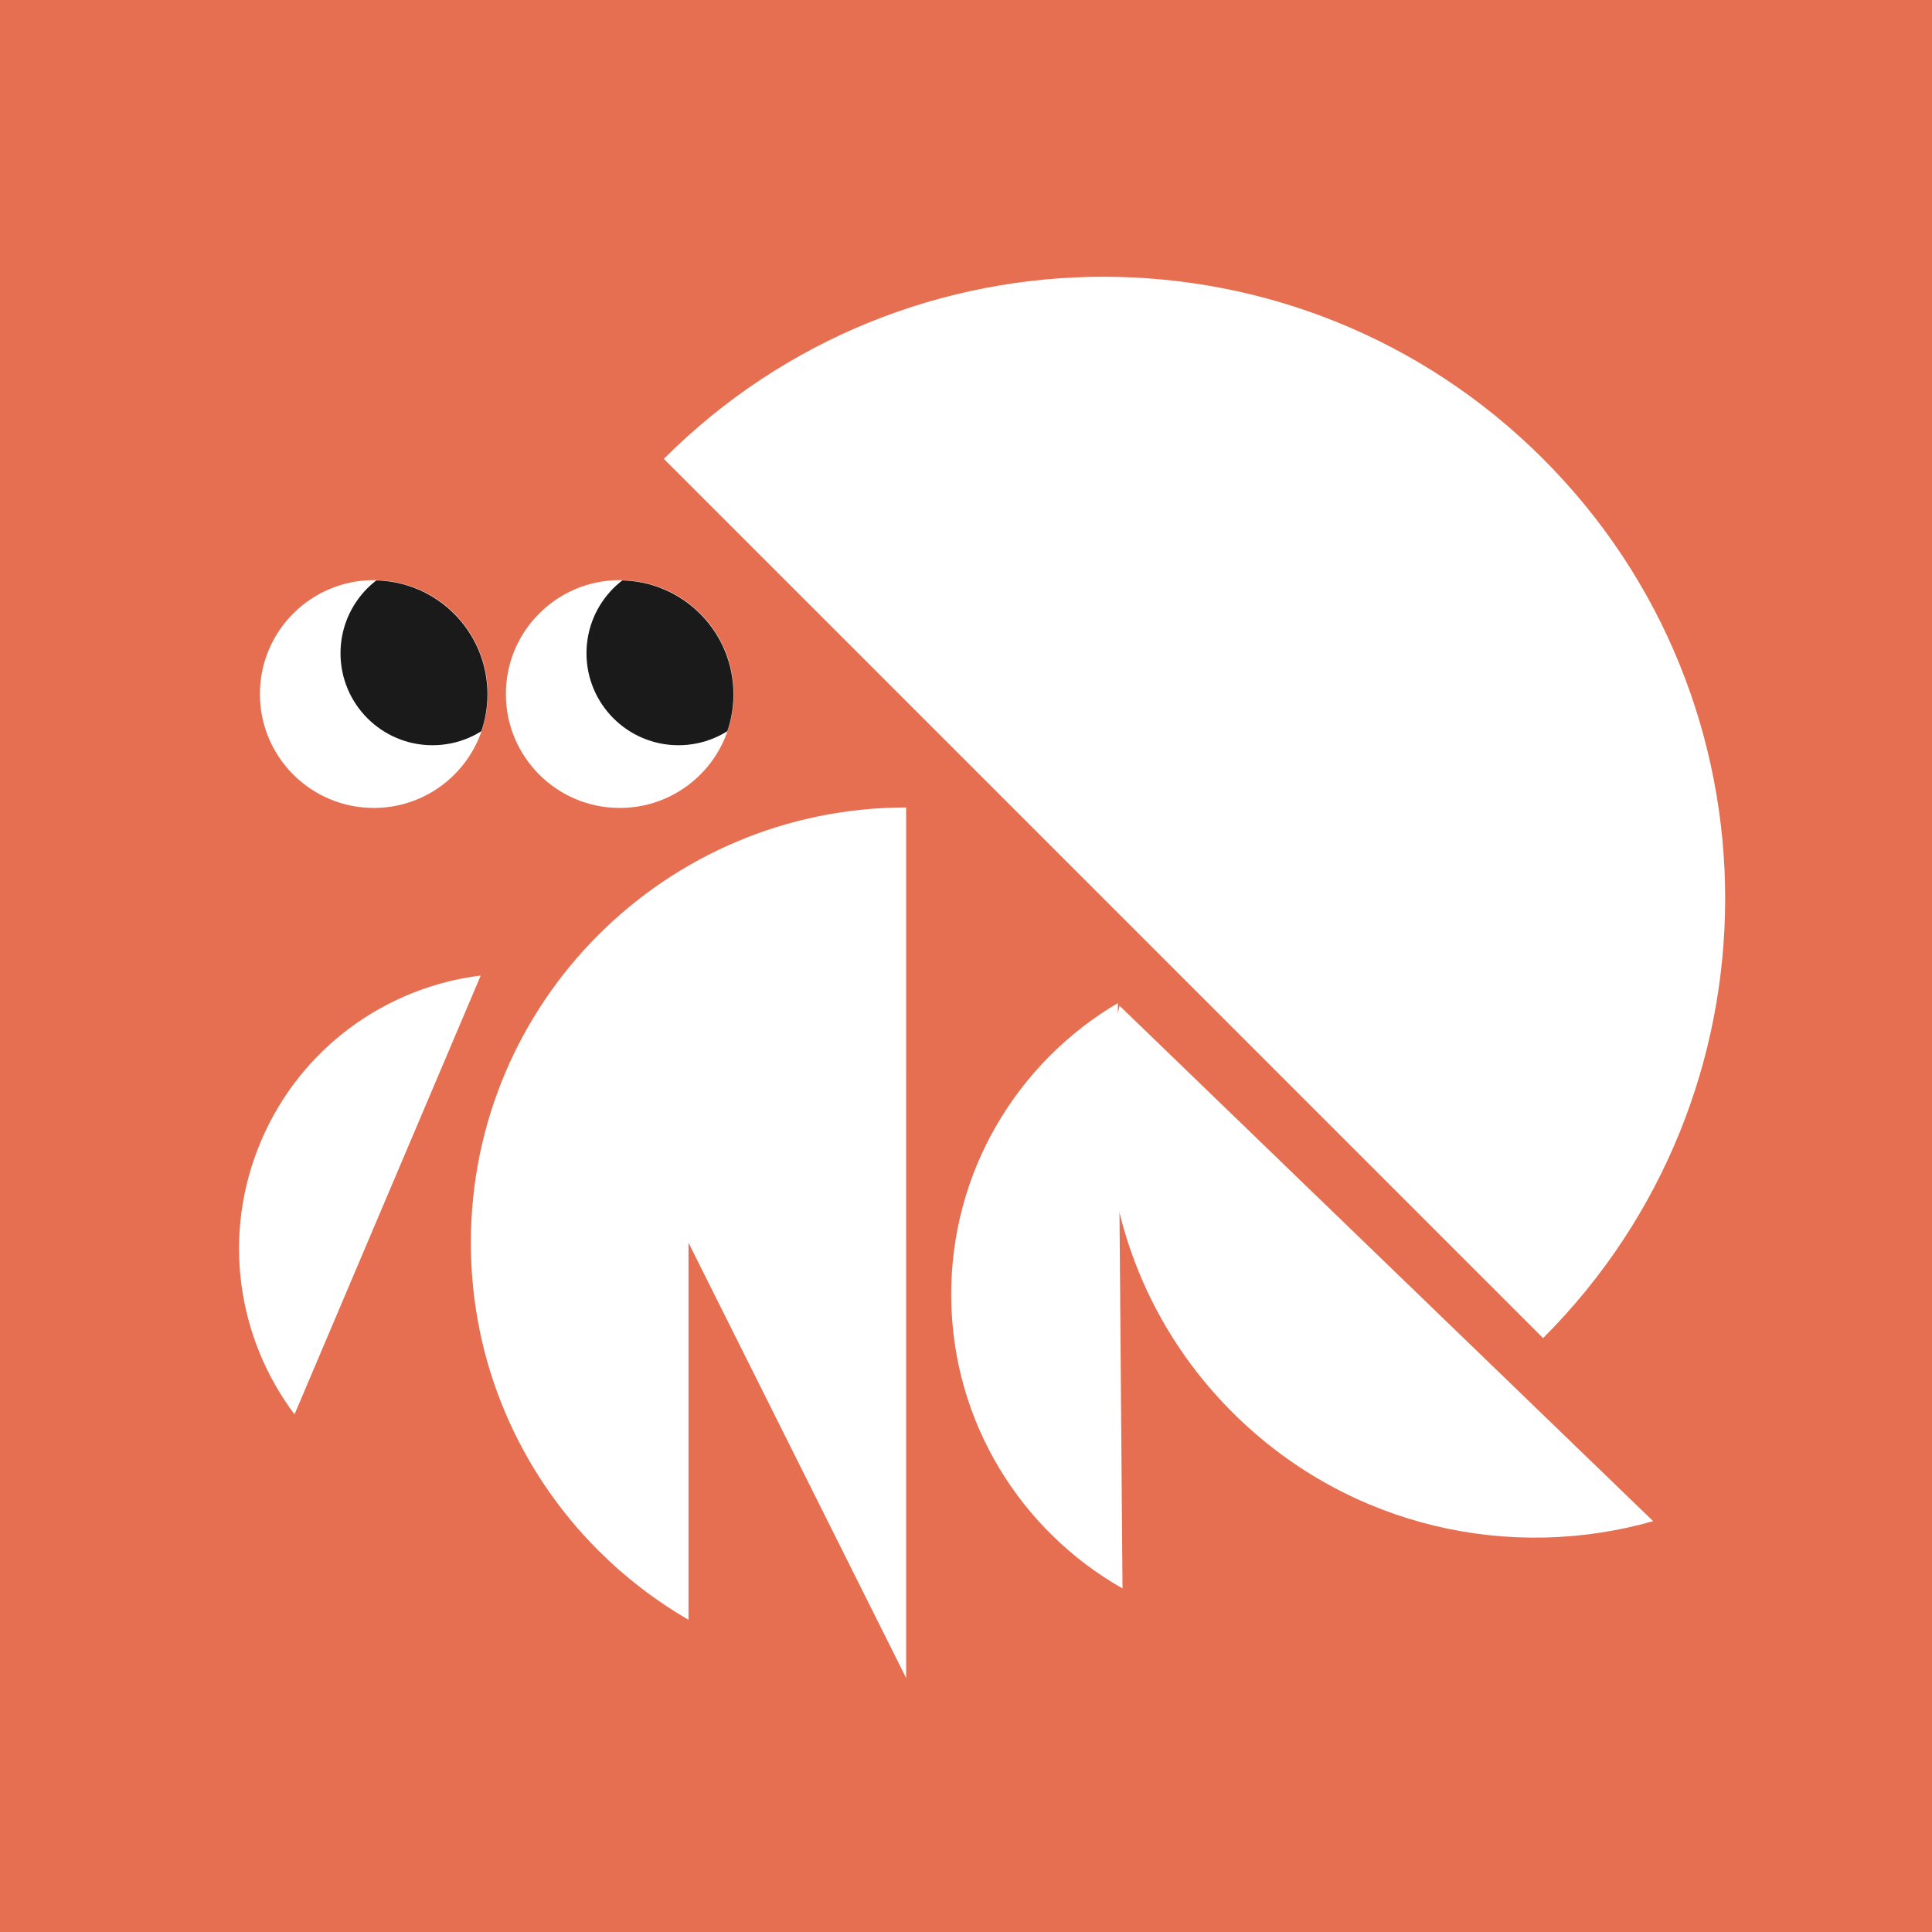
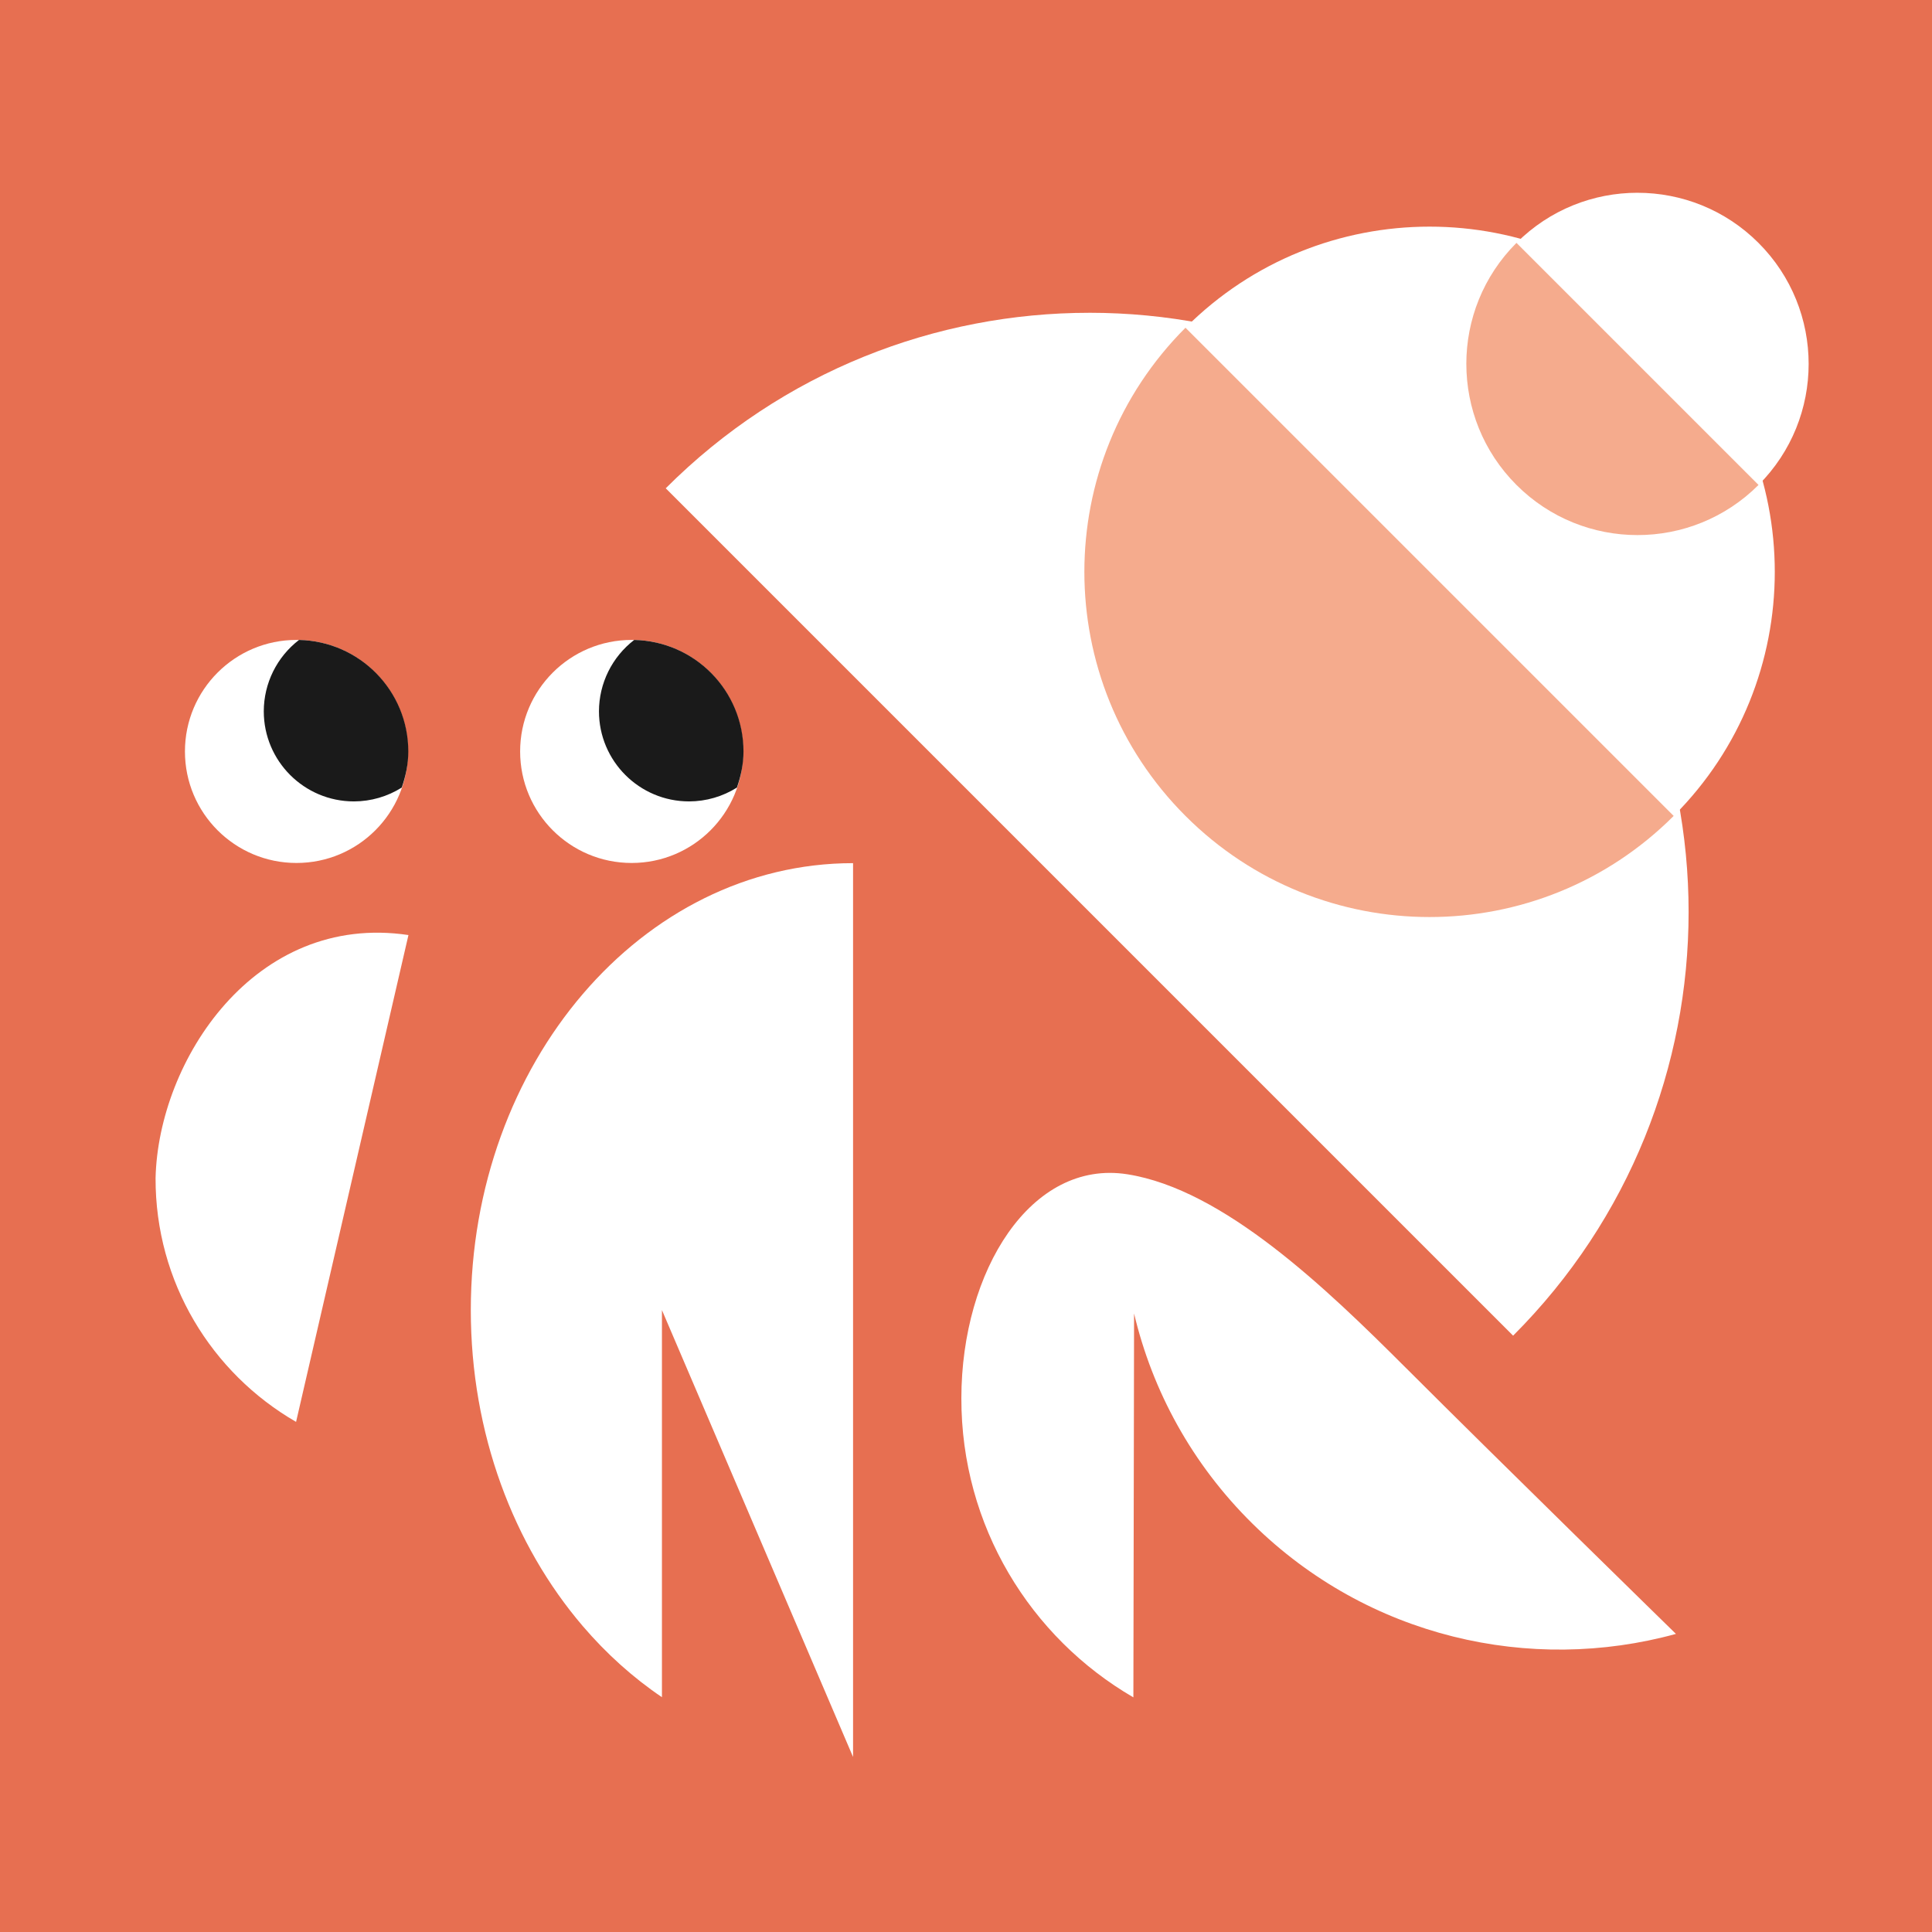
- <svg xmlns="http://www.w3.org/2000/svg" width="142.95mm" height="142.95mm" version="1.1" viewBox="0 0 142.95 142.95">
-   <defs>
+ <svg xmlns="http://www.w3.org/2000/svg" width="142.95mm" height="142.95mm" version="1.1" viewBox="0 0 142.95 142.95" id="svg4845">
+   <defs id="defs4817">
    <clipPath id="clipPath1240">
-       <path d="m1749.7 3623.5c0-10.119 8.203-18.322 18.322-18.322 10.119 0 18.322 8.203 18.322 18.322 0 10.119-8.203 18.322-18.322 18.322-10.119 0-18.322-8.203-18.322-18.322z" fill="#fff" stroke-width="23.371" style="mix-blend-mode:normal" />
+       <path d="m1749.7 3623.5c0-10.119 8.203-18.322 18.322-18.322 10.119 0 18.322 8.203 18.322 18.322 0 10.119-8.203 18.322-18.322 18.322-10.119 0-18.322-8.203-18.322-18.322z" fill="#fff" stroke-width="23.371" style="mix-blend-mode:normal" id="path4814" />
+     </clipPath>
+     <clipPath id="clipPath1240-6">
+       <path d="m 1749.7,3623.5 c 0,-10.119 8.203,-18.322 18.322,-18.322 10.119,0 18.322,8.203 18.322,18.322 0,10.119 -8.203,18.322 -18.322,18.322 -10.119,0 -18.322,-8.203 -18.322,-18.322 z" fill="#ffffff" stroke-width="23.371" style="mix-blend-mode:normal" id="path4814-3" />
+     </clipPath>
+     <clipPath id="clipPath7308">
+       <path d="m 1749.7,3623.5 c 0,-10.119 8.203,-18.322 18.322,-18.322 10.119,0 18.322,8.203 18.322,18.322 0,10.119 -8.203,18.322 -18.322,18.322 -10.119,0 -18.322,-8.203 -18.322,-18.322 z" fill="#ffffff" stroke-width="23.371" style="mix-blend-mode:normal" id="path7306" />
    </clipPath>
  </defs>
-   <g transform="translate(-38.845 -27.412)">
-     <rect x="38.845" y="27.412" width="142.95" height="142.95" fill="#e76f51" stop-color="#000000" />
-     <g fill="#fff">
-       <g>
-         <path d="m120.49 47.889c-11.773 0-23.546 4.491-32.529 13.474l65.057 65.057c17.965-17.965 17.965-47.092 0-65.057-8.982-8.982-20.756-13.474-32.529-13.474z" style="mix-blend-mode:normal" />
-         <path d="m105.89 87.157c-17.787-6e-5 -32.206 14.42-32.206 32.206 6e-5 8.893 3.605 16.944 9.434 22.772 1.984 1.984 4.225 3.71 6.67 5.124v-27.896l16.103 32.206v-32.206z" style="mix-blend-mode:normal" />
-         <path d="m60.637 132.06 6.889-16.234 6.889-16.234c-6.977 0.863-13.316 5.32-16.26 12.257-2.944 6.937-1.745 14.593 2.482 20.211z" stop-color="#000000" style="font-variation-settings:normal;mix-blend-mode:normal" />
-         <path d="m121.9 144.94-0.174-21.654-0.174-21.653c-7.437 4.382-12.4 12.501-12.326 21.754 0.074 9.253 5.166 17.291 12.673 21.553z" stop-color="#000000" style="font-variation-settings:normal;mix-blend-mode:normal" />
-         <path d="m161.16 139.96-19.738-19.065-19.738-19.065c-2.639 10.617 0.298 22.312 8.733 30.459 8.434 8.147 20.224 10.677 30.742 7.674z" stop-color="#000000" style="font-variation-settings:normal;mix-blend-mode:normal" />
+   <g id="g8560">
+     <rect x="1.2207031e-06" y="6.5612795e-07" width="142.95" height="142.95" fill="#e76f51" stop-color="#000000" id="rect4819" />
+     <g id="g7450" transform="matrix(1.112336,0,0,1.112336,-8.163098,-8.102993)">
+       <path id="path1464" style="font-family:none;font-variation-settings:normal;mix-blend-mode:normal;vector-effect:none;fill:#ffffff;fill-opacity:1;stroke:none;stroke-width:0.141;stroke-linecap:butt;stroke-linejoin:miter;stroke-miterlimit:4;stroke-dasharray:none;stroke-dashoffset:0;stroke-opacity:1;stop-color:#000000" d="m 17.687,85.65 c -0.019,6.919 3.726,12.969 9.346,16.216 L 34.508,69.483 C 24.277,67.956 17.866,77.841 17.687,85.65 Z" />
+       <path id="path1470" style="font-family:none;mix-blend-mode:normal;fill:#ffffff;fill-opacity:1;stroke:none;stroke-width:0.099;stroke-dasharray:none;stroke-dashoffset:0" d="m 64.083,64.7 c -14.042,-5.6e-5 -25.427,13.31 -25.427,29.729 9.4e-5,8.209 2.846,15.641 7.448,21.021 1.566,1.831 3.336,3.424 5.266,4.73 V 94.429 L 64.083,124.157 V 94.429 Z" />
+       <path id="path1472" style="font-family:none;font-variation-settings:normal;mix-blend-mode:normal;vector-effect:none;fill:#ffffff;fill-opacity:1;stroke:none;stroke-width:0.144;stroke-linecap:butt;stroke-linejoin:miter;stroke-miterlimit:4;stroke-dasharray:none;stroke-dashoffset:0;stroke-opacity:1;stop-color:#000000" d="m 100.87,98.287 c 6.091,6.091 17.95,17.682 17.95,17.682 -9.683,2.663 -20.485,0.236 -28.156,-7.32 -4.042,-3.981 -6.672,-8.853 -7.889,-13.994 l -0.009,5.654 -0.037,19.881 c -6.853,-3.98 -11.457,-11.405 -11.442,-19.901 0.009,-8.495 4.643,-15.905 11.044,-14.893 6.401,1.011 13.215,7.57 18.537,12.891 z" />
+       <path id="path1474" style="font-family:none;mix-blend-mode:normal;fill:#ffffff;fill-opacity:1;stroke:none;stroke-width:0.141;stroke-dasharray:none;stroke-dashoffset:0" d="m 79.805,28.091 c -10.2,0 -20.401,3.891 -28.183,11.674 l 28.183,28.183 28.183,28.183 c 15.565,-15.565 15.565,-40.802 0,-56.367 -7.783,-7.783 -17.983,-11.674 -28.183,-11.674 z" />
+       <path id="path1476" style="font-family:none;mix-blend-mode:normal;fill:#ffffff;fill-opacity:1;stroke:none;stroke-width:0.141;stroke-dasharray:none;stroke-dashoffset:0" d="m 102.432,22.36 c -5.877,0 -11.753,2.242 -16.237,6.726 l 16.237,16.237 16.237,16.237 c 8.967,-8.967 8.967,-23.507 0,-32.474 -4.484,-4.484 -10.361,-6.726 -16.237,-6.726 z" />
+       <path id="path1478" style="font-family:none;mix-blend-mode:normal;fill:#ffffff;fill-opacity:1;stroke:none;stroke-width:0.141;stroke-dasharray:none;stroke-dashoffset:0" d="m 116.261,20.107 c -2.914,0 -5.828,1.111 -8.051,3.335 l 8.051,8.051 8.051,8.051 c 4.446,-4.446 4.446,-11.655 -3e-5,-16.101 -2.223,-2.223 -5.137,-3.335 -8.051,-3.335 z" />
+       <path id="path1480" style="font-family:none;mix-blend-mode:normal;fill:#f5ab8d;fill-opacity:1;stroke:none;stroke-width:0.141;stroke-dasharray:none;stroke-dashoffset:0" d="m 104.876,31.492 c 0,-2.914 1.111,-5.828 3.335,-8.051 l 8.051,8.051 8.051,8.051 c -4.446,4.446 -11.655,4.446 -16.101,-2.7e-5 -2.223,-2.223 -3.335,-5.137 -3.335,-8.051 z" />
+       <path id="path1482" style="font-family:none;mix-blend-mode:normal;fill:#f5ab8d;fill-opacity:1;stroke:none;stroke-width:0.141;stroke-dasharray:none;stroke-dashoffset:0" d="m 79.469,45.322 c 0,-5.877 2.242,-11.753 6.726,-16.237 l 16.237,16.237 16.237,16.237 c -8.968,8.968 -23.507,8.968 -32.474,0 -4.484,-4.484 -6.726,-10.36 -6.726,-16.237 z" />
+       <g id="g1568" transform="matrix(22.89618,0,0,22.89618,-1297.874,-1623.516)" style="stroke-width:0.409">
+         <path d="m 57.543,73.409 c 0,-0.179 0.145,-0.324 0.324,-0.324 0.179,0 0.324,0.145 0.324,0.324 0,0.179 -0.145,0.324 -0.324,0.324 -0.179,0 -0.324,-0.145 -0.324,-0.324 z" id="path1268-5" fill="#5c8b93" fill-rule="nonzero" stroke-width="0.169" stroke-linecap="butt" stroke-linejoin="miter" stroke-miterlimit="4" style="font-family:none;mix-blend-mode:normal;fill:#ffffff;stroke:none;stroke-dasharray:none;stroke-dashoffset:0" />
+         <path id="path1236-3" clip-path="none" style="fill:#1a1a1a;fill-opacity:1;stroke:none;stroke-width:0.031;stroke-linecap:round;stroke-linejoin:round;stop-color:#000000" d="m 218.738,276.227 a 0.99,0.99 0 0 0 -0.387,0.783 0.99,0.99 0 0 0 0.99,0.99 0.99,0.99 0 0 0 0.525,-0.152 c 0.043,-0.125 0.072,-0.257 0.072,-0.396 0,-0.669 -0.536,-1.211 -1.201,-1.225 z" transform="scale(0.2645833)" />
      </g>
-       <path d="m58.076 78.764c0-4.655 3.774-8.428 8.429-8.428 4.655 0 8.428 3.774 8.428 8.428 0 4.655-3.774 8.428-8.428 8.428-4.655 0-8.429-3.773-8.429-8.428z" stroke-width="10.751" style="mix-blend-mode:normal" />
+       <g id="g1602" transform="matrix(22.89618,0,0,22.89618,-1275.578,-1623.516)" style="stroke-width:0.409">
+         <path d="m 57.543,73.409 c 0,-0.179 0.145,-0.324 0.324,-0.324 0.179,0 0.324,0.145 0.324,0.324 0,0.179 -0.145,0.324 -0.324,0.324 -0.179,0 -0.324,-0.145 -0.324,-0.324 z" id="path1598" fill="#5c8b93" fill-rule="nonzero" stroke-width="0.169" stroke-linecap="butt" stroke-linejoin="miter" stroke-miterlimit="4" style="font-family:none;mix-blend-mode:normal;fill:#ffffff;stroke:none;stroke-dasharray:none;stroke-dashoffset:0" />
+         <path id="path1600" clip-path="none" style="fill:#1a1a1a;fill-opacity:1;stroke:none;stroke-width:0.031;stroke-linecap:round;stroke-linejoin:round;stop-color:#000000" d="m 218.738,276.227 a 0.99,0.99 0 0 0 -0.387,0.783 0.99,0.99 0 0 0 0.99,0.99 0.99,0.99 0 0 0 0.525,-0.152 c 0.043,-0.125 0.072,-0.257 0.072,-0.396 0,-0.669 -0.536,-1.211 -1.201,-1.225 z" transform="scale(0.2645833)" />
+       </g>
    </g>
-     <circle transform="matrix(.46002 0 0 .46002 -746.84 -1588.1)" cx="1777.5" cy="3616.9" r="14.795" clip-path="url(#clipPath1240)" fill="#1a1a1a" stop-color="#000000" />
-     <path d="m76.275 78.764c0-4.655 3.774-8.428 8.429-8.428 4.655 0 8.428 3.774 8.428 8.428 0 4.655-3.774 8.428-8.428 8.428-4.655 0-8.429-3.773-8.429-8.428z" fill="#fff" stroke-width="10.751" style="mix-blend-mode:normal" />
-     <circle transform="matrix(.46002 0 0 .46002 -728.64 -1588.1)" cx="1777.5" cy="3616.9" r="14.795" clip-path="url(#clipPath1240)" fill="#1a1a1a" stop-color="#000000" />
  </g>
</svg>
